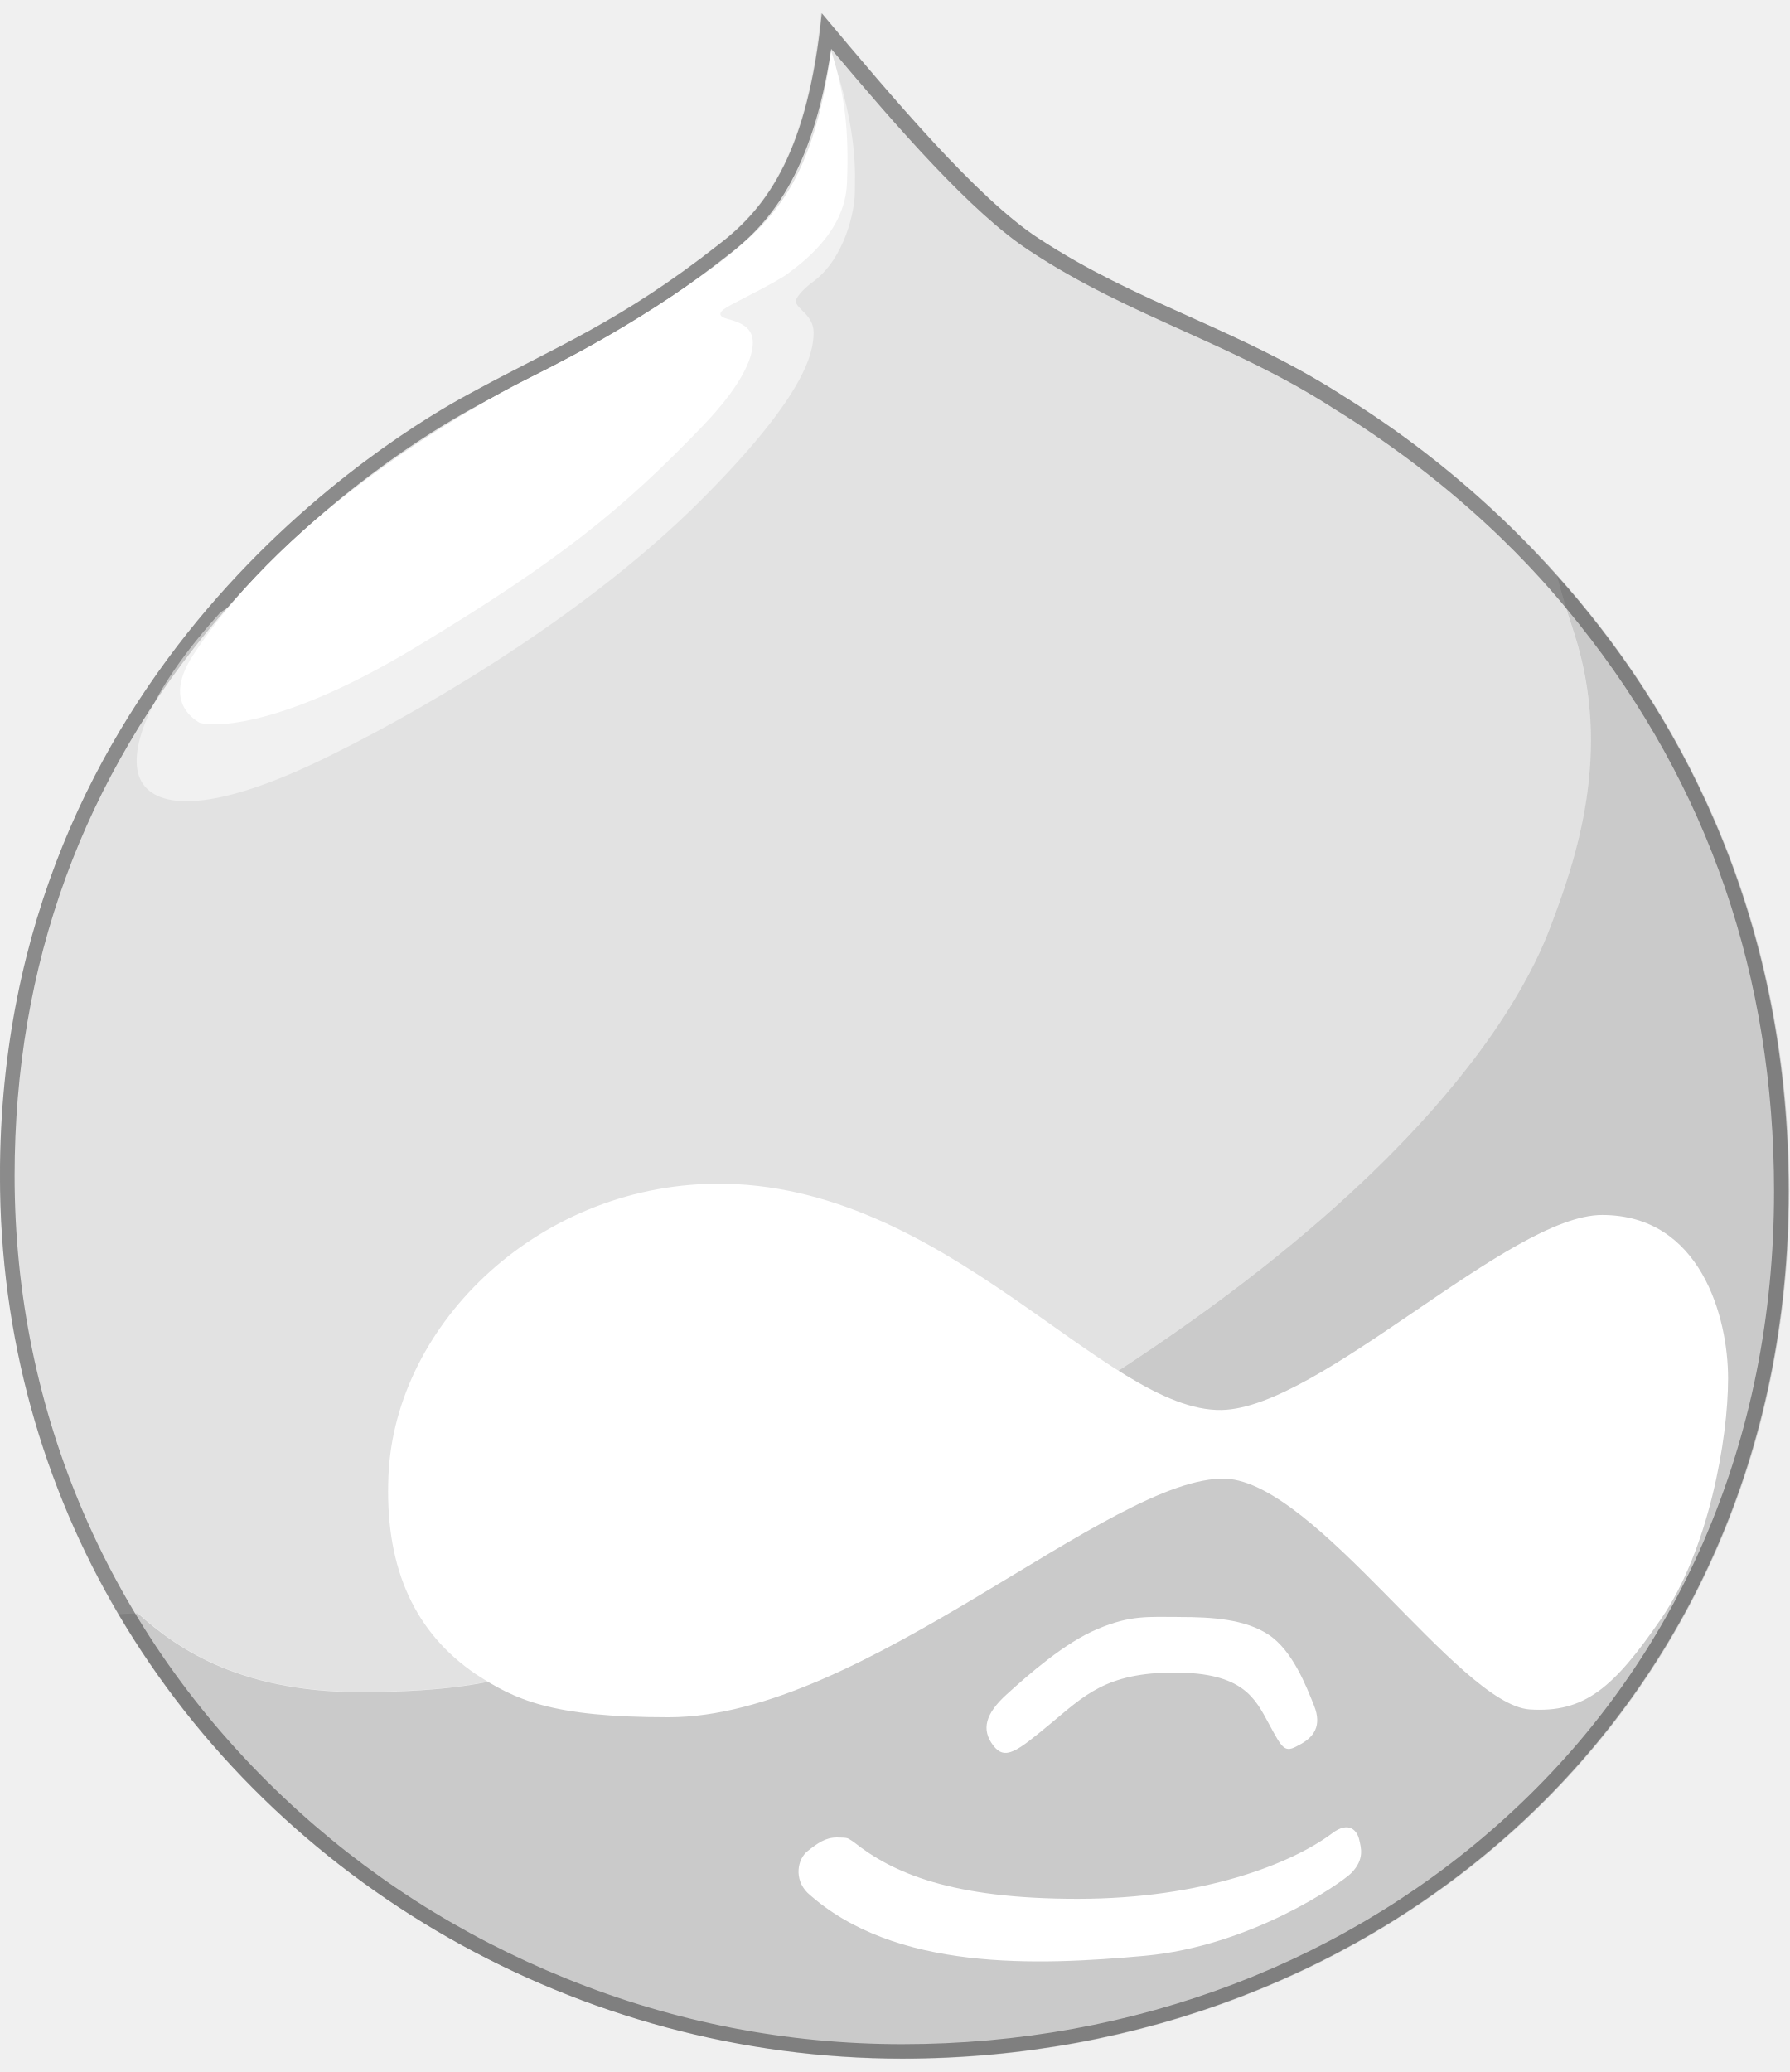
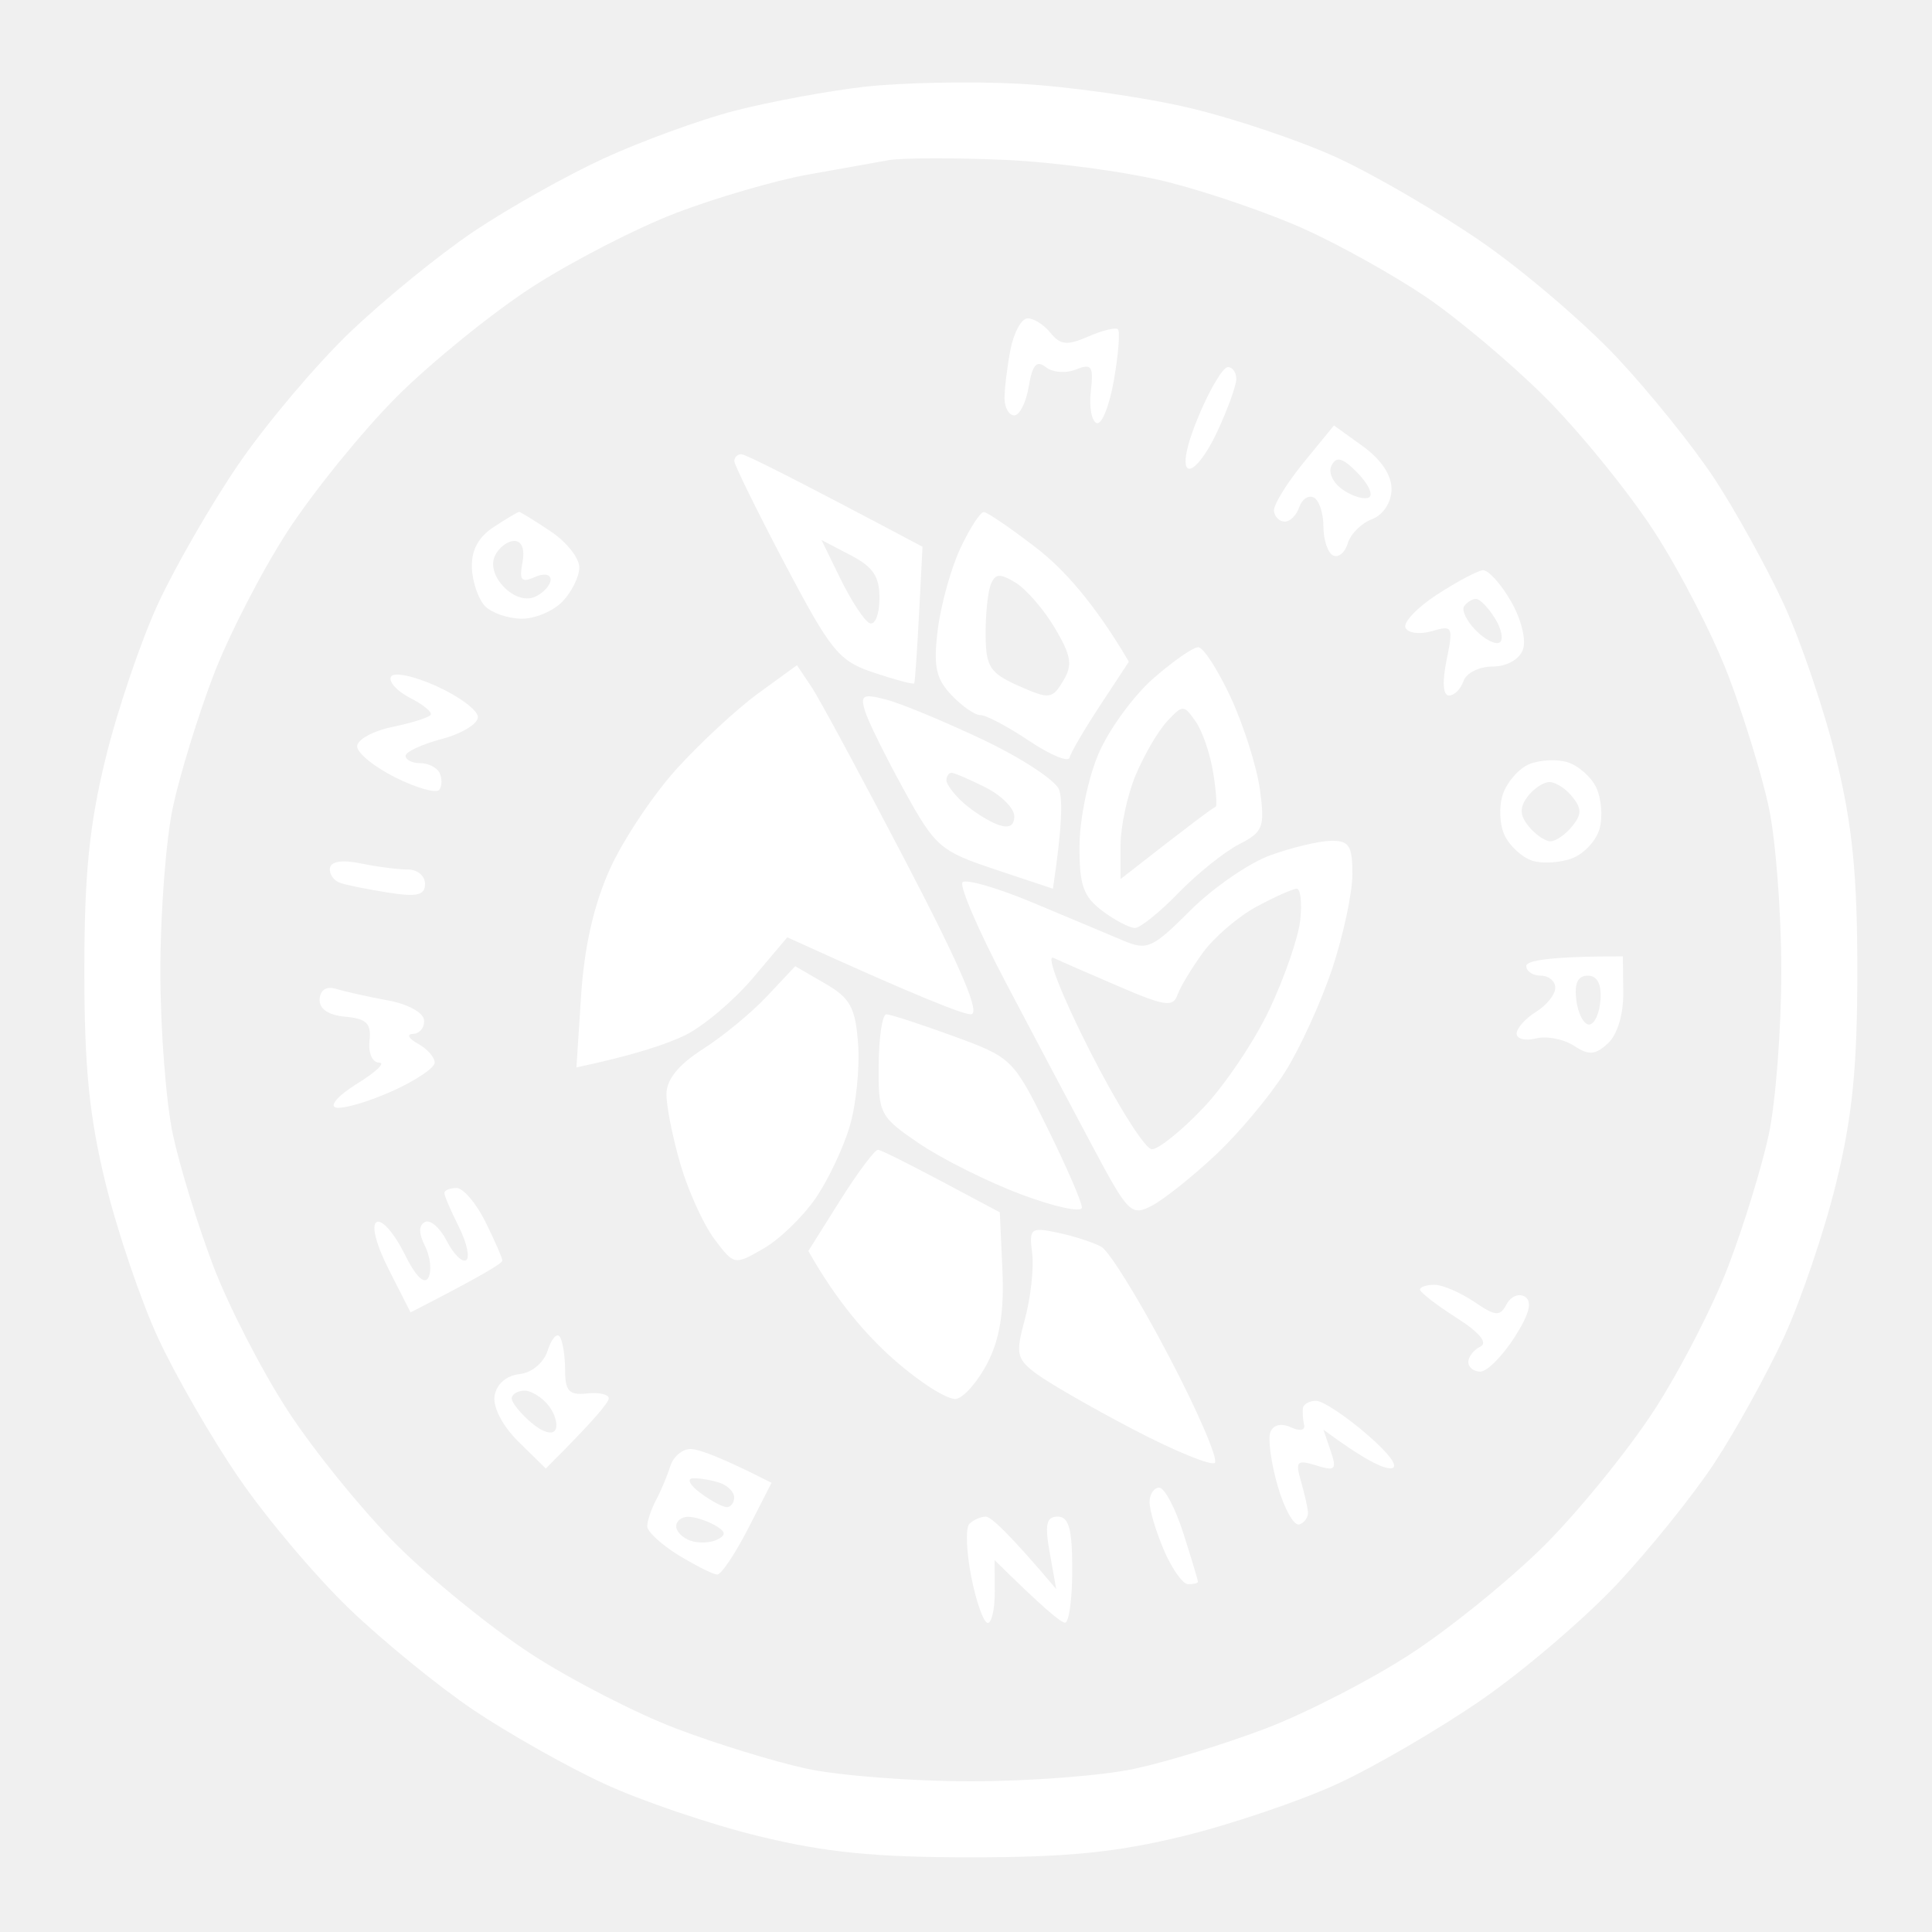
- <svg xmlns="http://www.w3.org/2000/svg" width="57" height="66" viewBox="471.5 467 57 66" enable-background="new 471.5 467 57 66">
-   <path opacity=".2" fill="#303030" d="M528.5 504.965c0 16.634-13.123 27.615-28.24 27.615-10.29 0-19.894-5.523-24.978-14.167l.605-.027c1.313 1.192 3.39 2.58 7.404 2.515 4.77-.064 5.645-.875 9.855-2.756 22.716-10.17 26.925-19.457 27.736-21.59s2.013-5.587.756-9.415c-.242-.737-.42-1.333-.54-1.808-3.018-3.372-6.017-5.225-6.92-5.784-.14-.093-.29-.177-.43-.26l.44.26c2.01 1.247 14.314 8.782 14.314 25.417z" />
-   <path fill="#fff" d="M509.09 518.507c1.006 0 2.077.065 2.83.568.756.503 1.193 1.63 1.445 2.263.25.634 0 1.006-.503 1.258-.438.25-.503.12-.94-.69-.44-.81-.82-1.63-3.01-1.63s-2.887.755-3.948 1.63c-1.062.876-1.443 1.193-1.825.69s-.253-1.006.437-1.63 1.825-1.63 2.888-2.077c1.06-.45 1.62-.383 2.625-.383zm-10.413 7.152c1.257 1.005 3.14 1.825 7.153 1.825 4.015 0 6.836-1.137 8.094-2.077.568-.438.82-.065.875.187.056.25.186.624-.252 1.07-.316.317-3.194 2.33-6.594 2.636-3.4.31-7.964.504-10.73-2.01-.438-.44-.316-1.07 0-1.323.317-.25.568-.438.94-.438.374.008.317.008.513.13z" />
-   <path opacity=".2" fill="#aaa" d="M520.89 496.545c-.81 2.133-5.02 11.42-27.735 21.59-4.21 1.88-5.085 2.69-9.854 2.756-4.013.066-6.09-1.32-7.403-2.514l-.605.028h-.01c-2.393-4.042-3.78-8.783-3.78-13.952 0-7.852 2.97-13.654 6.287-17.687.11-.13.213-.26.325-.382 2.683-3.148 5.55-5.17 7.218-6.203.038-.028.075-.047.112-.065.42-.25.754-.447.987-.568 2.757-1.51 4.77-2.263 7.963-4.77.12-.092.242-.186.354-.288l.008-.01c.875-.754 1.64-1.76 2.18-3.4v-.008c.325-.97.567-2.16.716-3.65l.02.018c2.253 2.69 4.954 5.886 6.89 7.144.69.447 1.38.848 2.068 1.202l.3.15c2.243 1.126 4.507 1.945 6.807 3.333l.428.26c.903.56 3.902 2.412 6.92 5.784.12.475.298 1.07.54 1.807 1.274 3.837.073 7.292-.737 9.425z" />
-   <path opacity=".5" fill="#333" d="M514.176 479.538c-3.26-2.077-6.464-2.887-9.603-4.955-1.938-1.267-4.64-4.47-6.893-7.162-.438 4.332-1.686 6.148-3.26 7.35-3.195 2.515-5.207 3.26-7.963 4.77-2.338 1.256-14.958 8.726-14.958 24.913 0 5.17 1.387 9.91 3.77 13.96 5.077 8.635 14.68 14.158 24.97 14.158 15.126 0 28.24-10.98 28.24-27.614 0-9.127-3.707-15.526-7.386-19.633-3.016-3.382-6.015-5.217-6.918-5.785zm7.627 7.34c4.117 5.15 6.213 11.23 6.213 18.077 0 3.968-.755 7.712-2.245 11.148-1.414 3.25-3.444 6.13-6.053 8.56-5.15 4.806-12.062 7.45-19.475 7.45-3.67 0-7.265-.698-10.692-2.086-3.372-1.36-6.398-3.297-9.016-5.774-5.532-5.225-8.57-12.257-8.57-19.8 0-6.716 2.18-12.695 6.483-17.753 3.288-3.865 6.836-6.007 8.196-6.743.67-.363 1.285-.69 1.89-.997 1.892-.97 3.68-1.89 6.14-3.818 1.312-.997 2.71-2.58 3.305-6.585 2.077 2.468 4.48 5.234 6.314 6.426 1.63 1.08 3.307 1.835 4.918 2.562 1.527.69 3.11 1.406 4.676 2.403l.056.037c4.62 2.84 7.06 5.896 7.86 6.892z" />
-   <path opacity=".5" fill="#fff" d="M497.98 468.678c.874 2.58.753 3.893.753 4.452 0 .56-.307 2.077-1.313 2.832-.438.317-.568.568-.568.624 0 .25.568.438.568 1.006 0 .69-.317 2.077-3.642 5.393-3.325 3.316-8.103 6.278-11.8 8.103-3.698 1.826-5.468 1.686-5.97.81s.185-2.83 2.514-5.392l9.667-6.278 9.164-6.398.503-2.44" />
-   <path fill="#fff" d="M497.98 468.613c-.57 4.145-1.826 5.393-3.512 6.715-2.83 2.133-5.588 3.446-6.212 3.763-1.63.82-7.535 4.08-10.608 8.784-.94 1.444 0 2.012.186 2.133.187.12 2.33.372 6.9-2.385 4.574-2.757 6.595-4.387 9.175-7.078 1.377-1.444 1.573-2.263 1.573-2.636 0-.438-.316-.624-.82-.754-.25-.065-.316-.187 0-.373.317-.186 1.622-.82 1.938-1.07.318-.25 1.827-1.257 1.882-2.887.065-1.63-.056-2.766-.503-4.21zm-14.112 45.628c.065-4.898 4.648-9.472 10.422-9.536 7.348-.065 12.424 7.283 16.13 7.208 3.14-.064 9.166-6.212 12.118-6.212 3.14 0 4.014 3.26 4.014 5.206 0 1.938-.623 5.458-2.133 7.656-1.51 2.198-2.44 3.008-4.2 2.888-2.264-.187-6.78-7.21-9.67-7.35-3.64-.12-11.547 7.6-17.75 7.6-3.763 0-4.9-.567-6.147-1.378-1.92-1.312-2.85-3.315-2.785-6.08z" />
+ <svg xmlns="http://www.w3.org/2000/svg" viewBox="0 0 200 200" width="200" height="200">
+   <style>
+ 		tspan { white-space:pre }
+ 		.shp0 { opacity: 0.992;fill: #ffffff } 
+ 	</style>
+   <path id="Path 0" fill-rule="evenodd" class="shp0" d="M105.5 8.67C110.45 8.93 118.33 10.04 123 11.14C127.67 12.23 134.65 14.58 138.5 16.36C142.35 18.14 149.05 22.05 153.39 25.05C157.73 28.05 164.03 33.43 167.39 37.01C170.75 40.59 175.28 46.22 177.45 49.51C179.62 52.8 182.85 58.65 184.64 62.5C186.42 66.35 188.86 73.55 190.07 78.5C191.76 85.41 192.27 90.52 192.27 100.5C192.27 110.48 191.76 115.59 190.07 122.5C188.86 127.45 186.42 134.65 184.64 138.5C182.85 142.35 179.62 148.2 177.45 151.49C175.28 154.78 170.75 160.41 167.39 163.99C164.03 167.57 157.73 172.95 153.39 175.95C149.05 178.95 142.35 182.86 138.5 184.64C134.65 186.42 127.45 188.86 122.5 190.07C115.59 191.76 110.48 192.27 100.5 192.27C90.52 192.27 85.41 191.76 78.5 190.07C73.55 188.86 66.35 186.42 62.5 184.63C58.65 182.85 52.58 179.42 49 177.01C45.42 174.6 39.66 169.9 36.18 166.56C32.71 163.23 27.55 157.13 24.73 153C21.9 148.88 18.14 142.35 16.36 138.5C14.58 134.65 12.14 127.45 10.93 122.5C9.24 115.59 8.73 110.48 8.73 100.5C8.73 90.52 9.24 85.41 10.93 78.5C12.14 73.55 14.58 66.35 16.36 62.5C18.14 58.65 21.9 52.13 24.73 48C27.55 43.88 32.71 37.77 36.18 34.44C39.66 31.1 45.42 26.4 49 23.99C52.58 21.58 58.65 18.17 62.5 16.4C66.35 14.63 72.42 12.41 76 11.48C79.58 10.55 85.65 9.42 89.5 8.98C93.35 8.55 100.55 8.4 105.5 8.67ZM83.5 18.1C80.2 18.7 74.13 20.47 70 22.04C65.88 23.62 59.13 27.09 55 29.77C50.88 32.45 44.61 37.54 41.07 41.07C37.54 44.61 32.45 50.88 29.77 55C27.09 59.13 23.62 65.88 22.06 70C20.49 74.13 18.62 80.2 17.91 83.5C17.19 86.8 16.6 94.45 16.6 100.5C16.6 106.55 17.19 114.2 17.91 117.5C18.62 120.8 20.49 126.88 22.06 131C23.62 135.13 27.09 141.88 29.77 146C32.45 150.13 37.54 156.39 41.07 159.93C44.61 163.46 50.88 168.55 55 171.23C59.13 173.91 65.88 177.38 70 178.94C74.13 180.51 80.2 182.38 83.5 183.09C86.8 183.81 94.45 184.4 100.5 184.4C106.55 184.4 114.2 183.81 117.5 183.09C120.8 182.38 126.88 180.51 131 178.94C135.13 177.38 141.88 173.91 146 171.23C150.13 168.55 156.39 163.46 159.93 159.93C163.46 156.39 168.55 150.13 171.23 146C173.91 141.88 177.38 135.13 178.94 131C180.51 126.88 182.38 120.8 183.09 117.5C183.81 114.2 184.4 106.55 184.4 100.5C184.4 94.45 183.81 86.8 183.09 83.5C182.38 80.2 180.51 74.13 178.94 70C177.38 65.88 173.91 59.13 171.23 55C168.55 50.88 163.46 44.62 159.93 41.1C156.39 37.58 150.8 32.88 147.5 30.66C144.2 28.44 138.57 25.3 135 23.7C131.43 22.09 125.13 19.92 121 18.87C116.88 17.82 109.22 16.78 104 16.55C98.78 16.32 93.38 16.34 92 16.58C90.63 16.82 86.8 17.51 83.5 18.1ZM106.36 32.96C106.99 32.93 108.06 33.61 108.75 34.46C109.77 35.72 110.48 35.79 112.65 34.84C114.11 34.2 115.5 33.86 115.73 34.09C115.96 34.31 115.78 36.66 115.32 39.3C114.87 41.94 114.07 43.97 113.54 43.8C113.01 43.64 112.73 42.15 112.92 40.5C113.22 37.9 113.01 37.6 111.38 38.25C110.35 38.67 108.94 38.56 108.25 38C107.32 37.26 106.87 37.76 106.5 40C106.22 41.65 105.55 43 105 43C104.45 43 103.99 42.21 103.99 41.25C103.98 40.29 104.25 38.04 104.59 36.25C104.93 34.46 105.73 32.98 106.36 32.96ZM127.11 38C127.6 38 127.99 38.56 127.98 39.25C127.97 39.94 127.07 42.41 125.98 44.75C124.89 47.09 123.55 48.77 123 48.5C122.39 48.2 122.83 46.03 124.11 43C125.26 40.25 126.61 38 127.11 38ZM138.09 44.04L141.1 46.21C143 47.58 144.09 49.23 144.05 50.69C144.02 52.04 143.18 53.31 142.02 53.75C140.92 54.16 139.8 55.29 139.52 56.25C139.23 57.21 138.55 57.77 138 57.5C137.45 57.23 137 55.88 137 54.5C137 53.13 136.55 51.77 136 51.5C135.45 51.23 134.78 51.67 134.5 52.5C134.22 53.33 133.55 54 133 54C132.45 54 131.95 53.5 131.88 52.89C131.81 52.29 133.19 50.04 134.93 47.91L138.09 44.04ZM139.09 50.75C140.14 51.44 141.34 51.76 141.75 51.47C142.16 51.18 141.6 50.03 140.5 48.92C138.98 47.38 138.34 47.2 137.84 48.2C137.47 48.94 138.01 50.04 139.09 50.75ZM76.75 47.02C77.16 47.03 81.55 49.19 95.5 56.6L95.14 63.55C94.94 67.37 94.72 70.61 94.64 70.74C94.56 70.88 92.7 70.38 90.5 69.65C86.84 68.43 86.06 67.49 81.27 58.41C78.4 52.96 76.04 48.16 76.02 47.75C76.01 47.34 76.34 47.01 76.75 47.02ZM87.02 59.95C88.11 62.18 89.45 64.22 90 64.5C90.55 64.78 91.02 63.66 91.04 62.03C91.07 59.71 90.42 58.7 88.06 57.48L85.04 55.9L87.02 59.95ZM53.75 52.99C53.89 53 55.35 53.9 57 55C58.65 56.1 59.99 57.79 59.97 58.75C59.96 59.71 59.17 61.3 58.22 62.28C57.28 63.26 55.38 64.06 54 64.05C52.63 64.04 50.93 63.46 50.23 62.77C49.54 62.07 48.91 60.29 48.85 58.81C48.77 56.99 49.51 55.6 51.12 54.55C52.43 53.69 53.61 52.99 53.75 52.99ZM52.2 60.8C53.25 61.85 54.5 62.21 55.45 61.75C56.3 61.34 57 60.55 57 60C57 59.43 56.28 59.32 55.33 59.75C53.98 60.35 53.74 60.06 54.08 58.25C54.35 56.86 54.03 56 53.23 56C52.53 56 51.62 56.7 51.23 57.55C50.79 58.48 51.17 59.77 52.2 60.8ZM101.84 53.01C102.2 53.01 104.67 54.7 107.33 56.76C109.99 58.81 113.22 62.3 116.86 68.5L113.9 73C112.27 75.47 110.84 77.92 110.72 78.43C110.6 78.94 108.7 78.15 106.5 76.67C104.3 75.2 102.05 74.01 101.5 74.03C100.95 74.05 99.6 73.12 98.5 71.96C96.87 70.23 96.61 68.99 97.08 65.17C97.4 62.6 98.45 58.81 99.42 56.75C100.39 54.69 101.48 53 101.84 53.01ZM102.03 65.75C102.06 69.04 102.48 69.68 105.45 71C108.63 72.41 108.92 72.38 110.05 70.5C111.06 68.85 110.91 67.9 109.19 65C108.05 63.08 106.21 60.96 105.11 60.3C103.48 59.32 103 59.37 102.55 60.55C102.25 61.35 102.01 63.69 102.03 65.75ZM153.5 59.03C154.05 58.98 155.36 60.41 156.4 62.22C157.48 64.08 158.02 66.26 157.65 67.25C157.27 68.28 155.97 69 154.5 69C153.13 69 151.78 69.67 151.5 70.5C151.22 71.33 150.55 72 150 72C149.38 72 149.28 70.61 149.75 68.33C150.46 64.86 150.38 64.7 148.25 65.33C147.01 65.7 145.78 65.55 145.5 65C145.22 64.45 146.69 62.9 148.75 61.56C150.81 60.22 152.95 59.08 153.5 59.03ZM152.77 65.25C153.72 66.22 154.84 66.78 155.25 66.5C155.66 66.23 155.44 65.1 154.75 64C154.06 62.89 153.18 61.99 152.8 62C152.41 62 151.86 62.34 151.57 62.75C151.28 63.16 151.82 64.29 152.77 65.25ZM124.04 67C124.57 67 126.09 69.36 127.43 72.25C128.76 75.14 130.11 79.41 130.43 81.75C130.95 85.64 130.77 86.12 128.25 87.41C126.74 88.19 123.92 90.45 122 92.43C120.08 94.41 118.05 96.05 117.5 96.06C116.95 96.07 115.42 95.28 114.11 94.29C112.14 92.81 111.72 91.63 111.75 87.5C111.77 84.75 112.66 80.47 113.73 78C114.79 75.53 117.33 72.04 119.37 70.25C121.41 68.46 123.51 67 124.04 67ZM117.56 80.25C116.7 82.31 116 85.58 116 87.5L116 91C123.36 85.24 125.65 83.55 125.83 83.53C126.01 83.52 125.9 81.92 125.59 80C125.29 78.08 124.47 75.68 123.77 74.68C122.54 72.93 122.44 72.93 120.81 74.68C119.88 75.68 118.42 78.19 117.56 80.25ZM45.19 71.03C47.53 72.09 49.46 73.52 49.47 74.22C49.49 74.93 47.81 75.95 45.73 76.5C43.66 77.05 41.98 77.84 41.98 78.25C41.99 78.66 42.67 79 43.5 79C44.33 79 45.23 79.45 45.5 80C45.77 80.55 45.77 81.34 45.49 81.75C45.21 82.16 43.17 81.6 40.96 80.5C38.75 79.4 36.95 77.94 36.97 77.25C36.99 76.56 38.63 75.66 40.62 75.25C42.62 74.84 44.4 74.28 44.58 74C44.77 73.72 43.81 72.94 42.46 72.25C41.11 71.56 40.21 70.58 40.47 70.06C40.73 69.53 42.82 69.96 45.19 71.03ZM82.5 68.86L84 71.1C84.83 72.34 89.21 80.47 93.75 89.17C99.52 100.24 101.55 105 100.5 105C99.67 105 95.06 103.21 81.5 97.03L77.92 101.27C75.95 103.59 72.8 106.25 70.92 107.17C69.04 108.08 65.74 109.21 59.67 110.5L60.16 103C60.48 98.03 61.48 93.64 63.12 90C64.48 86.97 67.6 82.29 70.05 79.59C72.5 76.89 76.3 73.37 78.5 71.77L82.5 68.86ZM91.73 72.42C93.26 72.81 97.76 74.68 101.75 76.57C105.74 78.46 109.29 80.79 109.64 81.75C109.99 82.71 109.99 85.41 109 92L103 90C97.31 88.1 96.82 87.68 93.56 81.75C91.67 78.31 89.86 74.65 89.54 73.6C89.04 71.95 89.33 71.79 91.73 72.42ZM99.72 83.1C100.7 83.98 102.29 84.99 103.25 85.35C104.43 85.79 105 85.51 105 84.5C105 83.67 103.65 82.33 102 81.5C100.35 80.67 98.78 80 98.5 80C98.22 80 97.99 80.34 97.97 80.75C97.95 81.16 98.74 82.22 99.72 83.1ZM162.25 78.9C163.36 79.23 164.7 80.4 165.23 81.5C165.77 82.6 165.93 84.51 165.6 85.75C165.27 86.99 163.99 88.38 162.75 88.85C161.51 89.32 159.65 89.43 158.62 89.1C157.59 88.77 156.3 87.6 155.77 86.5C155.23 85.4 155.15 83.47 155.58 82.21C156.01 80.95 157.24 79.55 158.3 79.11C159.37 78.66 161.15 78.57 162.25 78.9ZM158.25 85.54C158.94 86.39 159.95 87.09 160.5 87.09C161.05 87.09 162.06 86.39 162.75 85.54C163.75 84.31 163.75 83.69 162.75 82.46C162.06 81.61 160.99 80.93 160.36 80.96C159.74 80.98 158.72 81.67 158.11 82.5C157.29 83.61 157.32 84.4 158.25 85.54ZM137.75 87.04C139.66 87.01 140 87.52 140 90.5C140 92.42 139.06 96.81 137.92 100.25C136.78 103.69 134.57 108.53 133.01 111C131.45 113.47 128.22 117.33 125.84 119.56C123.45 121.8 120.49 124.16 119.25 124.81C117.12 125.93 116.79 125.6 113.14 118.75C111.01 114.76 106.96 107.11 104.14 101.75C101.31 96.39 99.29 91.7 99.64 91.33C100 90.97 103.26 91.91 106.89 93.43C110.53 94.95 114.73 96.71 116.23 97.35C118.76 98.42 119.28 98.19 123.23 94.24C125.58 91.9 129.3 89.33 131.5 88.54C133.7 87.74 136.51 87.07 137.75 87.04ZM124.53 98.61C123.37 100.2 122.18 102.17 121.89 103C121.44 104.28 120.55 104.15 115.93 102.16C112.94 100.88 109.85 99.53 109.05 99.16C108.24 98.79 109.91 103.06 112.8 108.75C115.66 114.39 118.56 118.99 119.25 118.97C119.94 118.96 122.32 117.05 124.53 114.72C126.75 112.4 129.85 107.8 131.41 104.5C132.97 101.2 134.41 97.04 134.6 95.25C134.8 93.46 134.63 92 134.23 92C133.83 92.01 131.96 92.84 130.07 93.86C128.18 94.88 125.69 97.02 124.53 98.61ZM37.4 89.39C39.11 89.74 41.29 90.02 42.25 90.01C43.21 90.01 44 90.67 44 91.5C44 92.67 43.18 92.87 40.25 92.41C38.19 92.09 35.94 91.64 35.25 91.41C34.56 91.19 34.07 90.49 34.15 89.88C34.25 89.16 35.43 88.98 37.4 89.39ZM168 99L168.04 102.75C168.07 104.98 167.43 107.11 166.46 108C165.13 109.23 164.48 109.27 162.92 108.25C161.86 107.56 160.1 107.22 159 107.5C157.9 107.78 157 107.55 157 107C157 106.45 157.9 105.44 159 104.75C160.11 104.06 161.01 102.94 161 102.25C161 101.56 160.32 101 159.5 101C158.68 101 158 100.55 158 100C158 99.45 160.25 99 168 99ZM164.5 106.06C165.05 106.06 165.58 104.92 165.68 103.53C165.8 101.86 165.35 101 164.36 101C163.33 101 162.96 101.8 163.18 103.53C163.35 104.92 163.95 106.06 164.5 106.06ZM82.32 100.02L85.41 101.81C88.02 103.32 88.55 104.29 88.83 108.05C89.01 110.5 88.63 114.3 87.99 116.5C87.36 118.7 85.77 122.08 84.46 124C83.15 125.92 80.72 128.29 79.04 129.25C76.02 130.99 75.99 130.98 73.94 128.25C72.81 126.74 71.23 123.25 70.43 120.5C69.63 117.75 68.98 114.49 68.99 113.25C69 111.75 70.24 110.21 72.75 108.61C74.81 107.3 77.81 104.83 79.41 103.12L82.32 100.02ZM34.84 102.38C35.75 102.66 38.14 103.19 40.15 103.56C42.2 103.93 43.85 104.83 43.9 105.61C43.96 106.38 43.44 107.01 42.75 107.03C42.06 107.05 42.29 107.5 43.25 108.03C44.21 108.56 45 109.45 45 110C45 110.55 42.98 111.9 40.5 113C38.02 114.1 35.44 114.84 34.75 114.65C34.06 114.46 35.08 113.34 37 112.16C38.92 110.97 39.94 110.01 39.25 110C38.55 110 38.11 109.02 38.25 107.75C38.45 105.95 37.95 105.45 35.75 105.25C33.98 105.09 33.03 104.44 33.09 103.43C33.15 102.45 33.8 102.06 34.84 102.38ZM91.75 105C92.16 105 95.28 106.01 98.67 107.25C104.74 109.46 104.9 109.62 108.42 116.75C110.39 120.74 112 124.45 112 125C112 125.55 109.19 124.95 105.75 123.66C102.31 122.37 97.57 120.01 95.21 118.41C91.05 115.59 90.92 115.33 90.96 110.25C90.98 107.36 91.34 105 91.75 105ZM90.89 119.03C91.23 119.04 94.2 120.51 103.5 125.5L103.77 131.5C103.96 135.7 103.51 138.55 102.27 141C101.3 142.92 99.83 144.64 99 144.81C98.17 144.98 95.25 143.14 92.5 140.71C89.75 138.28 86.64 134.76 83.68 129.5L86.98 124.25C88.8 121.36 90.56 119.01 90.89 119.03ZM47.25 122.98C47.94 122.97 49.29 124.54 50.25 126.48C51.21 128.42 52 130.22 52 130.5C52 130.78 49.86 132.09 42.5 135.86L40.25 131.43C38.92 128.81 38.41 126.8 39 126.5C39.55 126.22 40.83 127.69 41.85 129.75C43.01 132.12 43.93 133.04 44.35 132.25C44.71 131.56 44.55 130.1 44 129C43.33 127.67 43.33 126.83 44 126.5C44.55 126.22 45.56 127.11 46.25 128.46C46.94 129.81 47.84 130.71 48.25 130.46C48.66 130.21 48.33 128.65 47.5 127C46.67 125.35 46 123.78 46 123.5C46 123.22 46.56 122.99 47.25 122.98ZM109.5 127.61C111.15 127.95 113.17 128.61 114 129.06C114.83 129.51 117.97 134.61 121 140.39C124.03 146.16 126.16 151.14 125.75 151.44C125.34 151.75 121.51 150.17 117.25 147.94C112.99 145.71 108.49 143.12 107.26 142.19C105.22 140.65 105.12 140.14 106.11 136.5C106.7 134.3 107.04 131.26 106.85 129.74C106.52 127.15 106.69 127.01 109.5 127.61ZM148.5 133C149.32 133 151.16 133.79 152.59 134.75C154.85 136.28 155.27 136.31 155.97 135C156.42 134.17 157.28 133.84 157.89 134.25C158.65 134.77 158.3 136.08 156.75 138.49C155.51 140.41 153.94 141.98 153.25 141.99C152.56 141.99 152 141.55 152 141C152 140.45 152.56 139.73 153.25 139.4C154.05 139.01 153.14 137.92 150.75 136.4C148.69 135.08 147 133.78 147 133.5C147 133.22 147.68 133 148.5 133ZM57.95 138.38C58.25 138.82 58.5 140.38 58.5 141.84C58.5 144.01 58.92 144.45 60.75 144.25C61.99 144.11 63.01 144.34 63.02 144.75C63.03 145.16 61.57 146.97 56.5 152.02L53.69 149.26C52.03 147.63 51.01 145.68 51.2 144.5C51.39 143.29 52.41 142.4 53.76 142.25C55.06 142.11 56.3 141.07 56.7 139.79C57.09 138.58 57.65 137.95 57.95 138.38ZM54.97 147.25C56.15 148.27 57.21 148.58 57.5 148C57.77 147.45 57.44 146.3 56.75 145.46C56.06 144.61 54.94 143.93 54.25 143.96C53.56 143.98 52.99 144.34 52.97 144.75C52.95 145.16 53.85 146.29 54.97 147.25ZM136.25 145.01C136.94 145.02 139.3 146.58 141.5 148.48C143.89 150.54 144.9 151.95 144 152C143.18 152.04 141.26 151.15 137 148L137.75 150.2C138.41 152.15 138.23 152.32 136.25 151.7C134.27 151.09 134.08 151.27 134.65 153.25C135.01 154.49 135.34 155.95 135.4 156.5C135.45 157.05 135.05 157.64 134.5 157.81C133.95 157.98 132.94 156.18 132.26 153.81C131.58 151.44 131.24 148.94 131.51 148.25C131.81 147.49 132.64 147.3 133.62 147.75C134.56 148.18 135.14 148.08 135 147.5C134.87 146.95 134.82 146.16 134.88 145.75C134.95 145.34 135.56 145.01 136.25 145.01ZM71.48 150C72.31 150 74.55 150.79 79.87 153.5L77.44 158.25C76.1 160.86 74.66 163 74.25 163C73.84 162.99 72.04 162.09 70.25 161C68.46 159.9 67 158.55 67 158C67 157.45 67.42 156.21 67.93 155.25C68.44 154.29 69.1 152.71 69.4 151.75C69.7 150.79 70.64 150 71.48 150ZM75.25 156.02C75.66 156.01 76 155.55 76 155C76 154.45 75.33 153.78 74.5 153.5C73.67 153.22 72.44 153.01 71.75 153.03C71.06 153.05 71.4 153.73 72.5 154.55C73.6 155.37 74.84 156.03 75.25 156.02ZM71.5 159.5C72.33 159.78 73.56 159.72 74.25 159.38C75.2 158.9 75.14 158.54 74 157.89C73.17 157.42 71.94 157.02 71.25 157.02C70.56 157.01 70 157.45 70 158C70 158.55 70.67 159.22 71.5 159.5ZM120 154C120.55 154 121.68 156.14 122.51 158.75C123.34 161.36 124.02 163.61 124.01 163.75C124.01 163.89 123.55 164 123 164C122.45 164 121.33 162.43 120.5 160.5C119.67 158.57 119 156.32 119 155.5C119 154.68 119.45 154 120 154ZM102.05 157C102.57 157 104.43 158.69 109.34 164.5L108.67 160.75C108.14 157.79 108.31 157 109.5 157C110.65 157 111 158.28 111 162.5C111 165.53 110.66 167.99 110.25 167.98C109.84 167.98 108.03 166.51 102.96 161.5L102.98 164.75C102.99 166.54 102.66 168.01 102.25 168.01C101.84 168.02 101.07 165.88 100.55 163.26C100.03 160.65 99.94 158.16 100.35 157.75C100.76 157.34 101.53 157 102.05 157Z" />
</svg>
